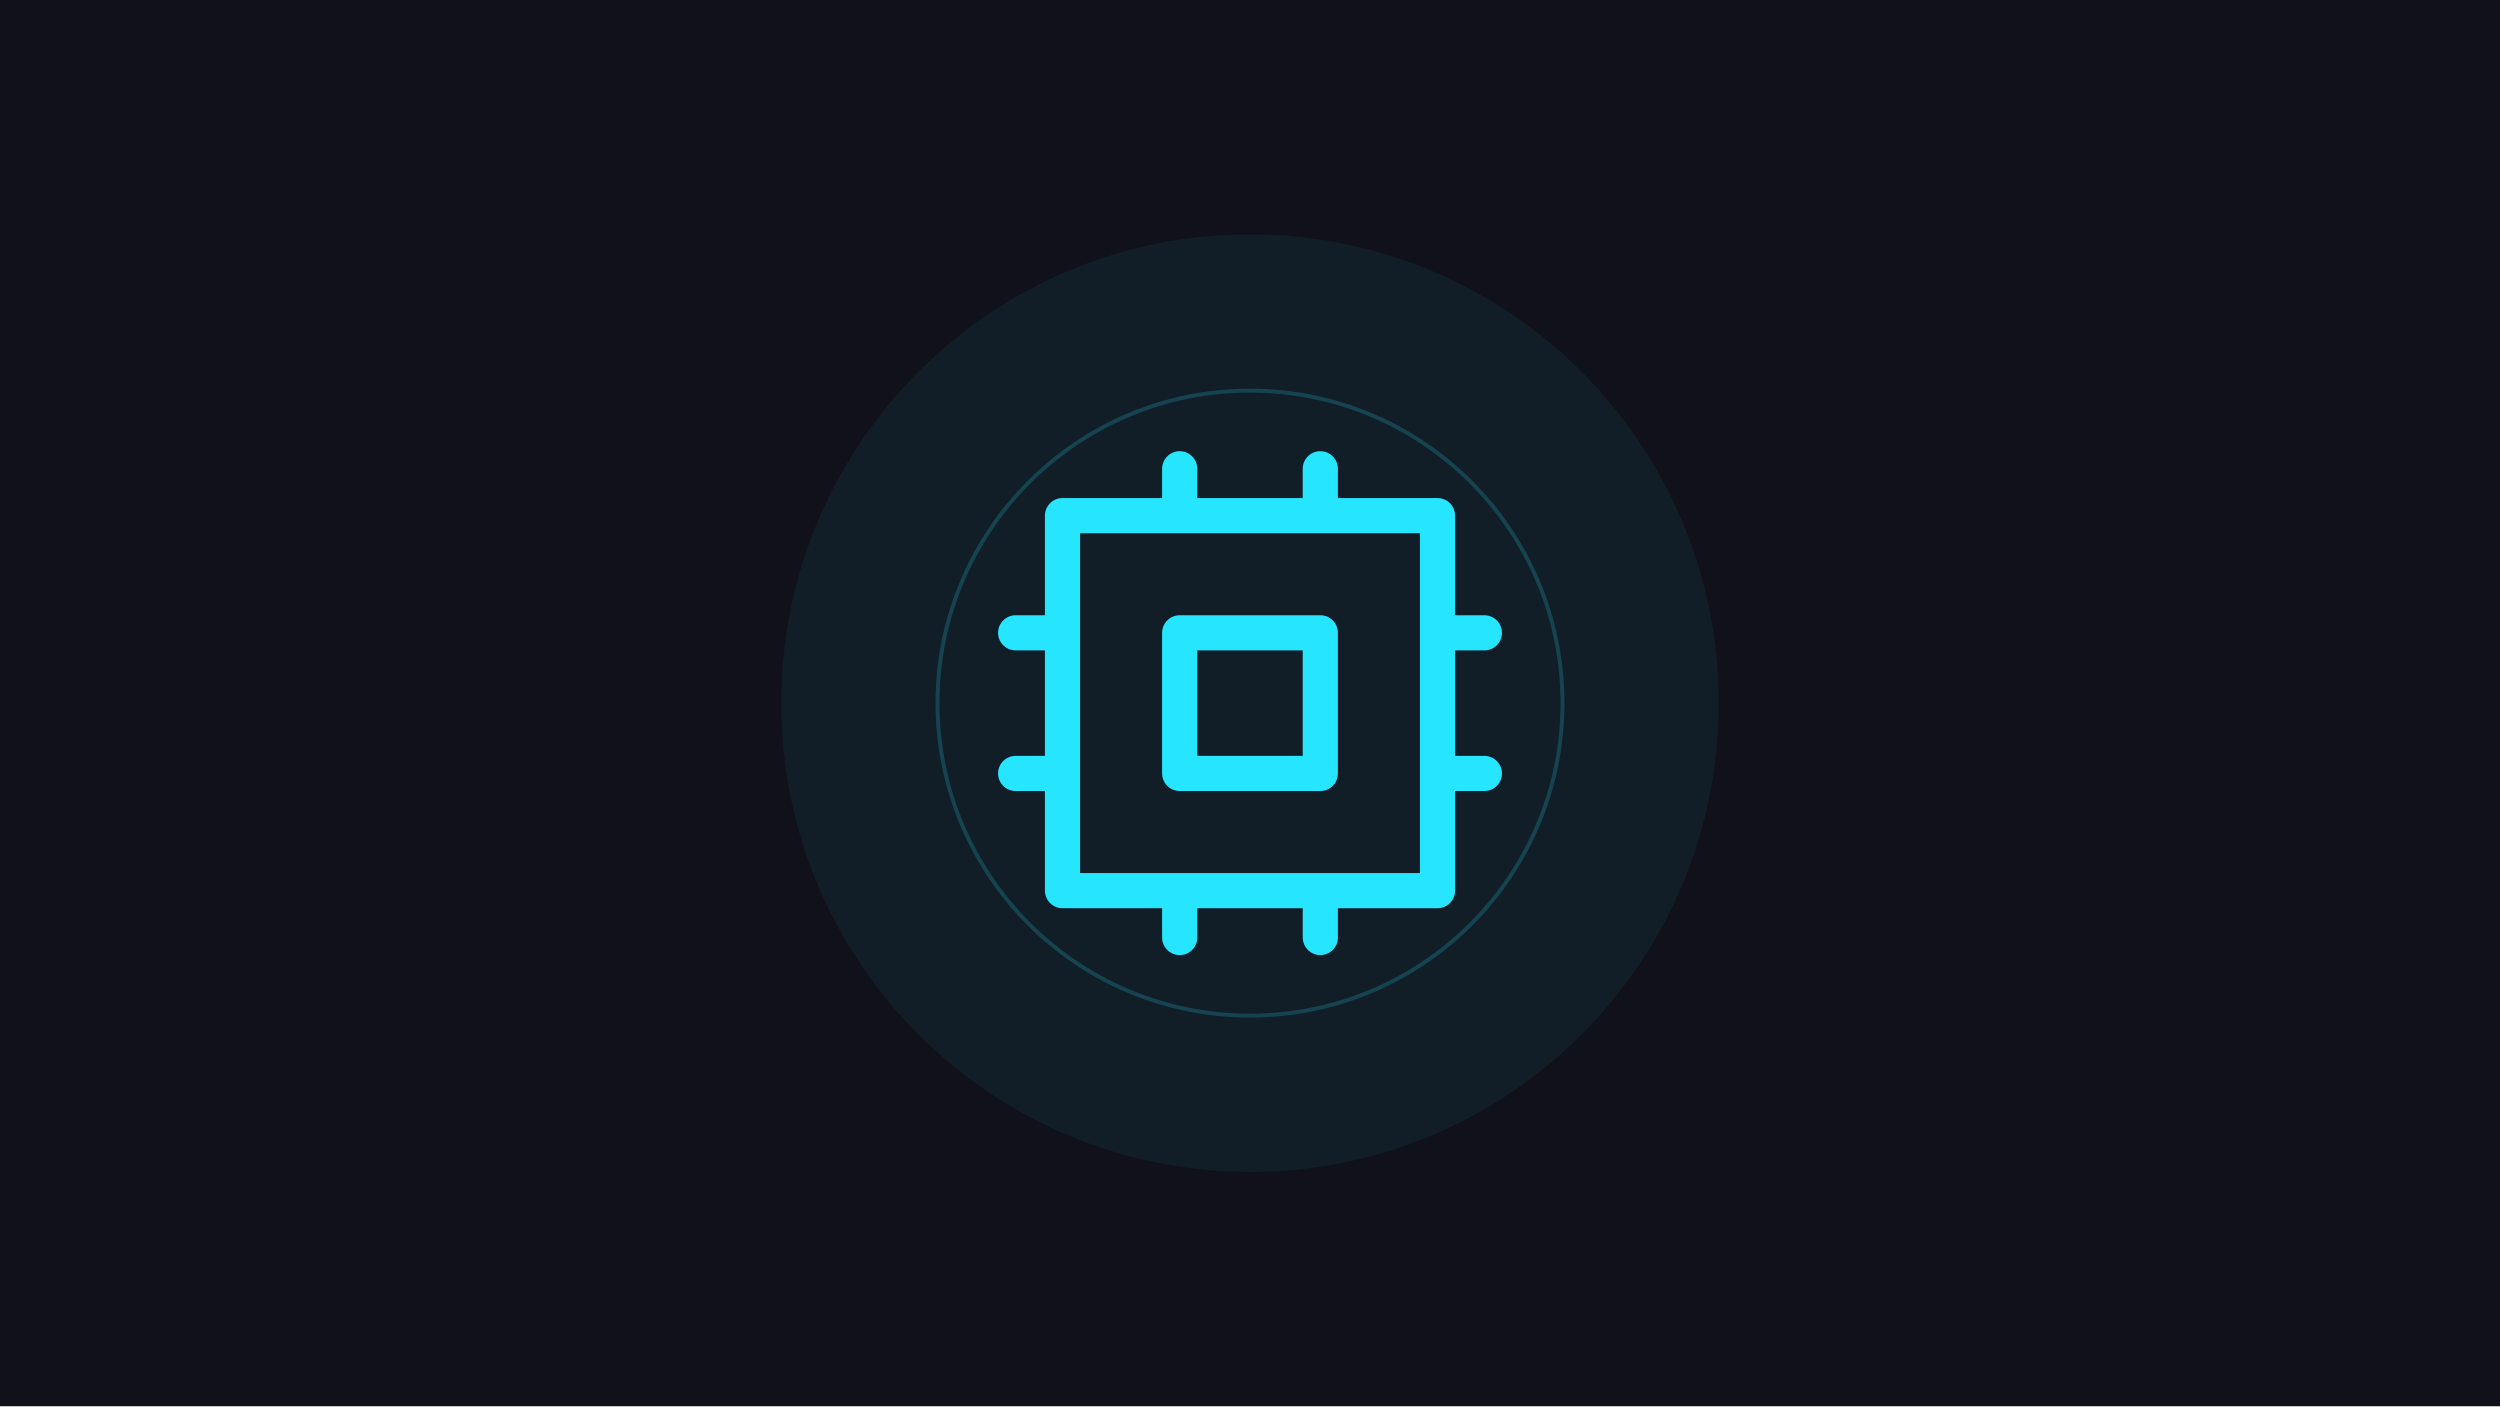
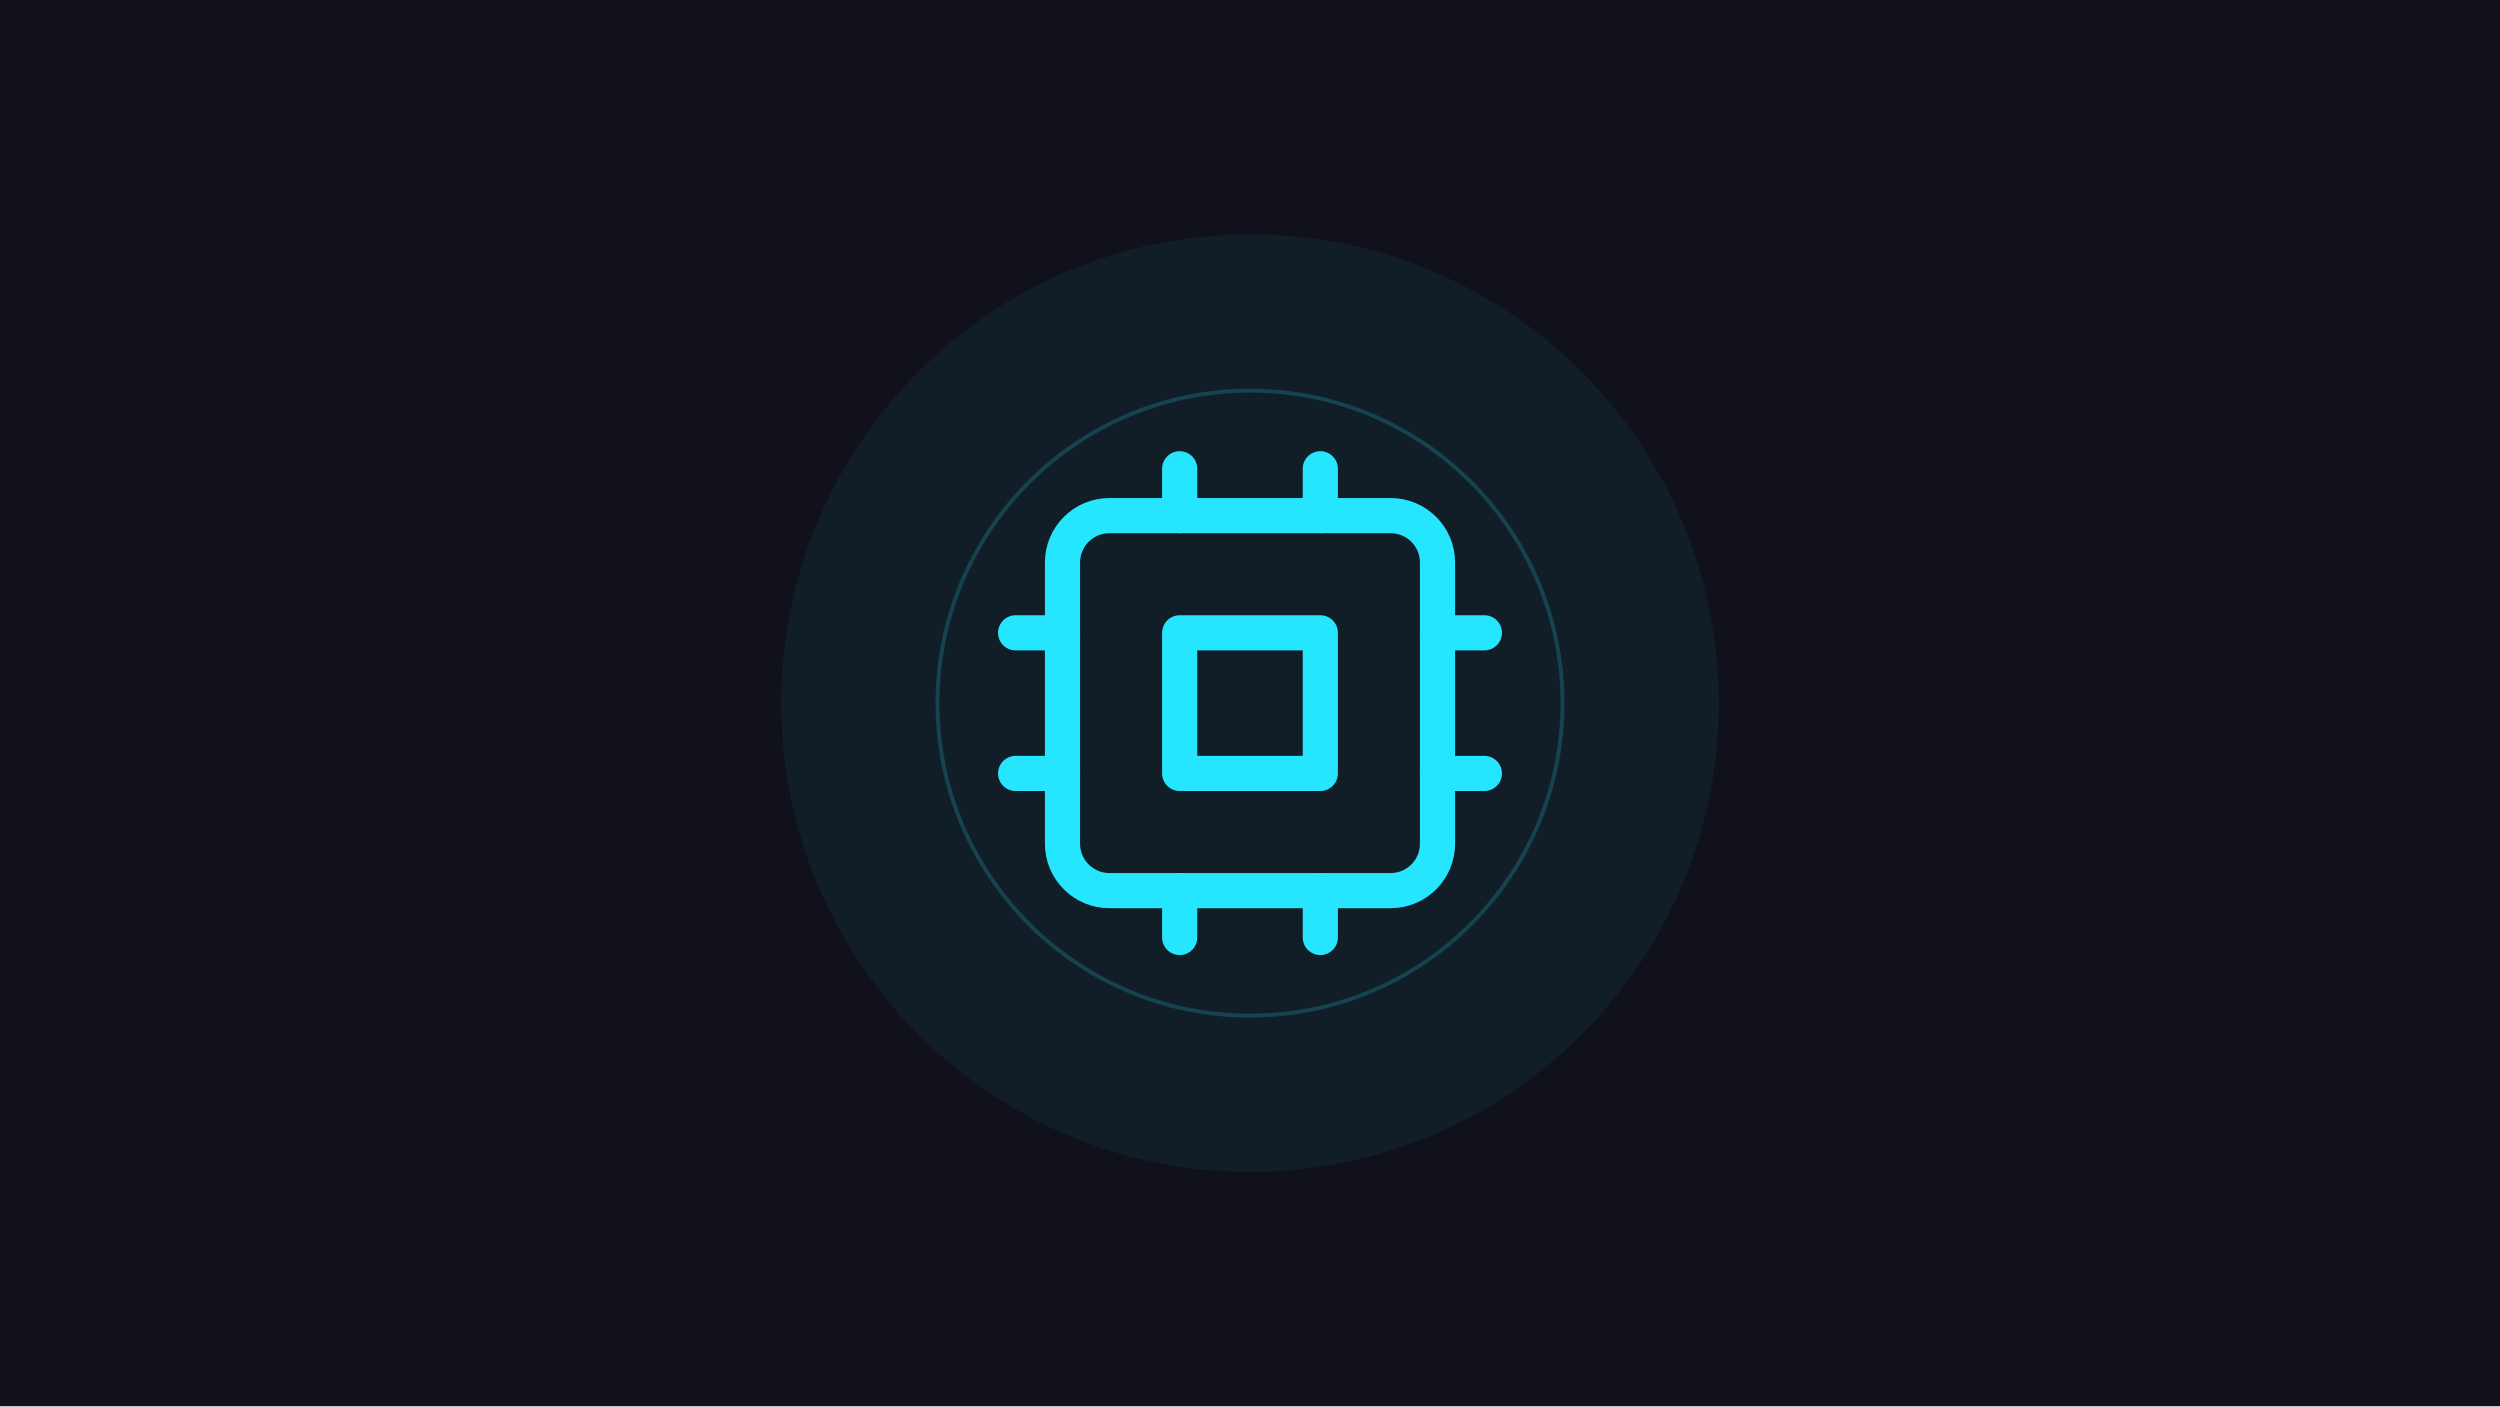
<svg xmlns="http://www.w3.org/2000/svg" viewBox="0 0 640 360">
  <rect width="640" height="360" fill="#10111a" />
  <circle cx="320" cy="180" r="120" fill="#26e6ff10" />
  <svg x="248" y="108" width="144" height="144" viewBox="0 0 24 24" fill="none" stroke="#26e6ff" stroke-width="1.5" stroke-linecap="round" stroke-linejoin="round">
-     <path d="M4 4h16v16H4zM9 9h6v6H9zM15 2v2M15 20v2M2 15h2M20 15h2M2 9h2M20 9h2M9 2v2M9 20v2" />
+     <rect x="4" y="4" width="16" height="16" rx="2" />
+     <rect x="9" y="9" width="6" height="6" />
+     <path d="M15 2v2M15 20v2M2 15h2M20 15h2M2 9h2M20 9h2M9 2v2M9 20v2" />
  </svg>
  <circle cx="320" cy="180" r="80" fill="none" stroke="#26e6ff30" stroke-width="1" />
</svg>
